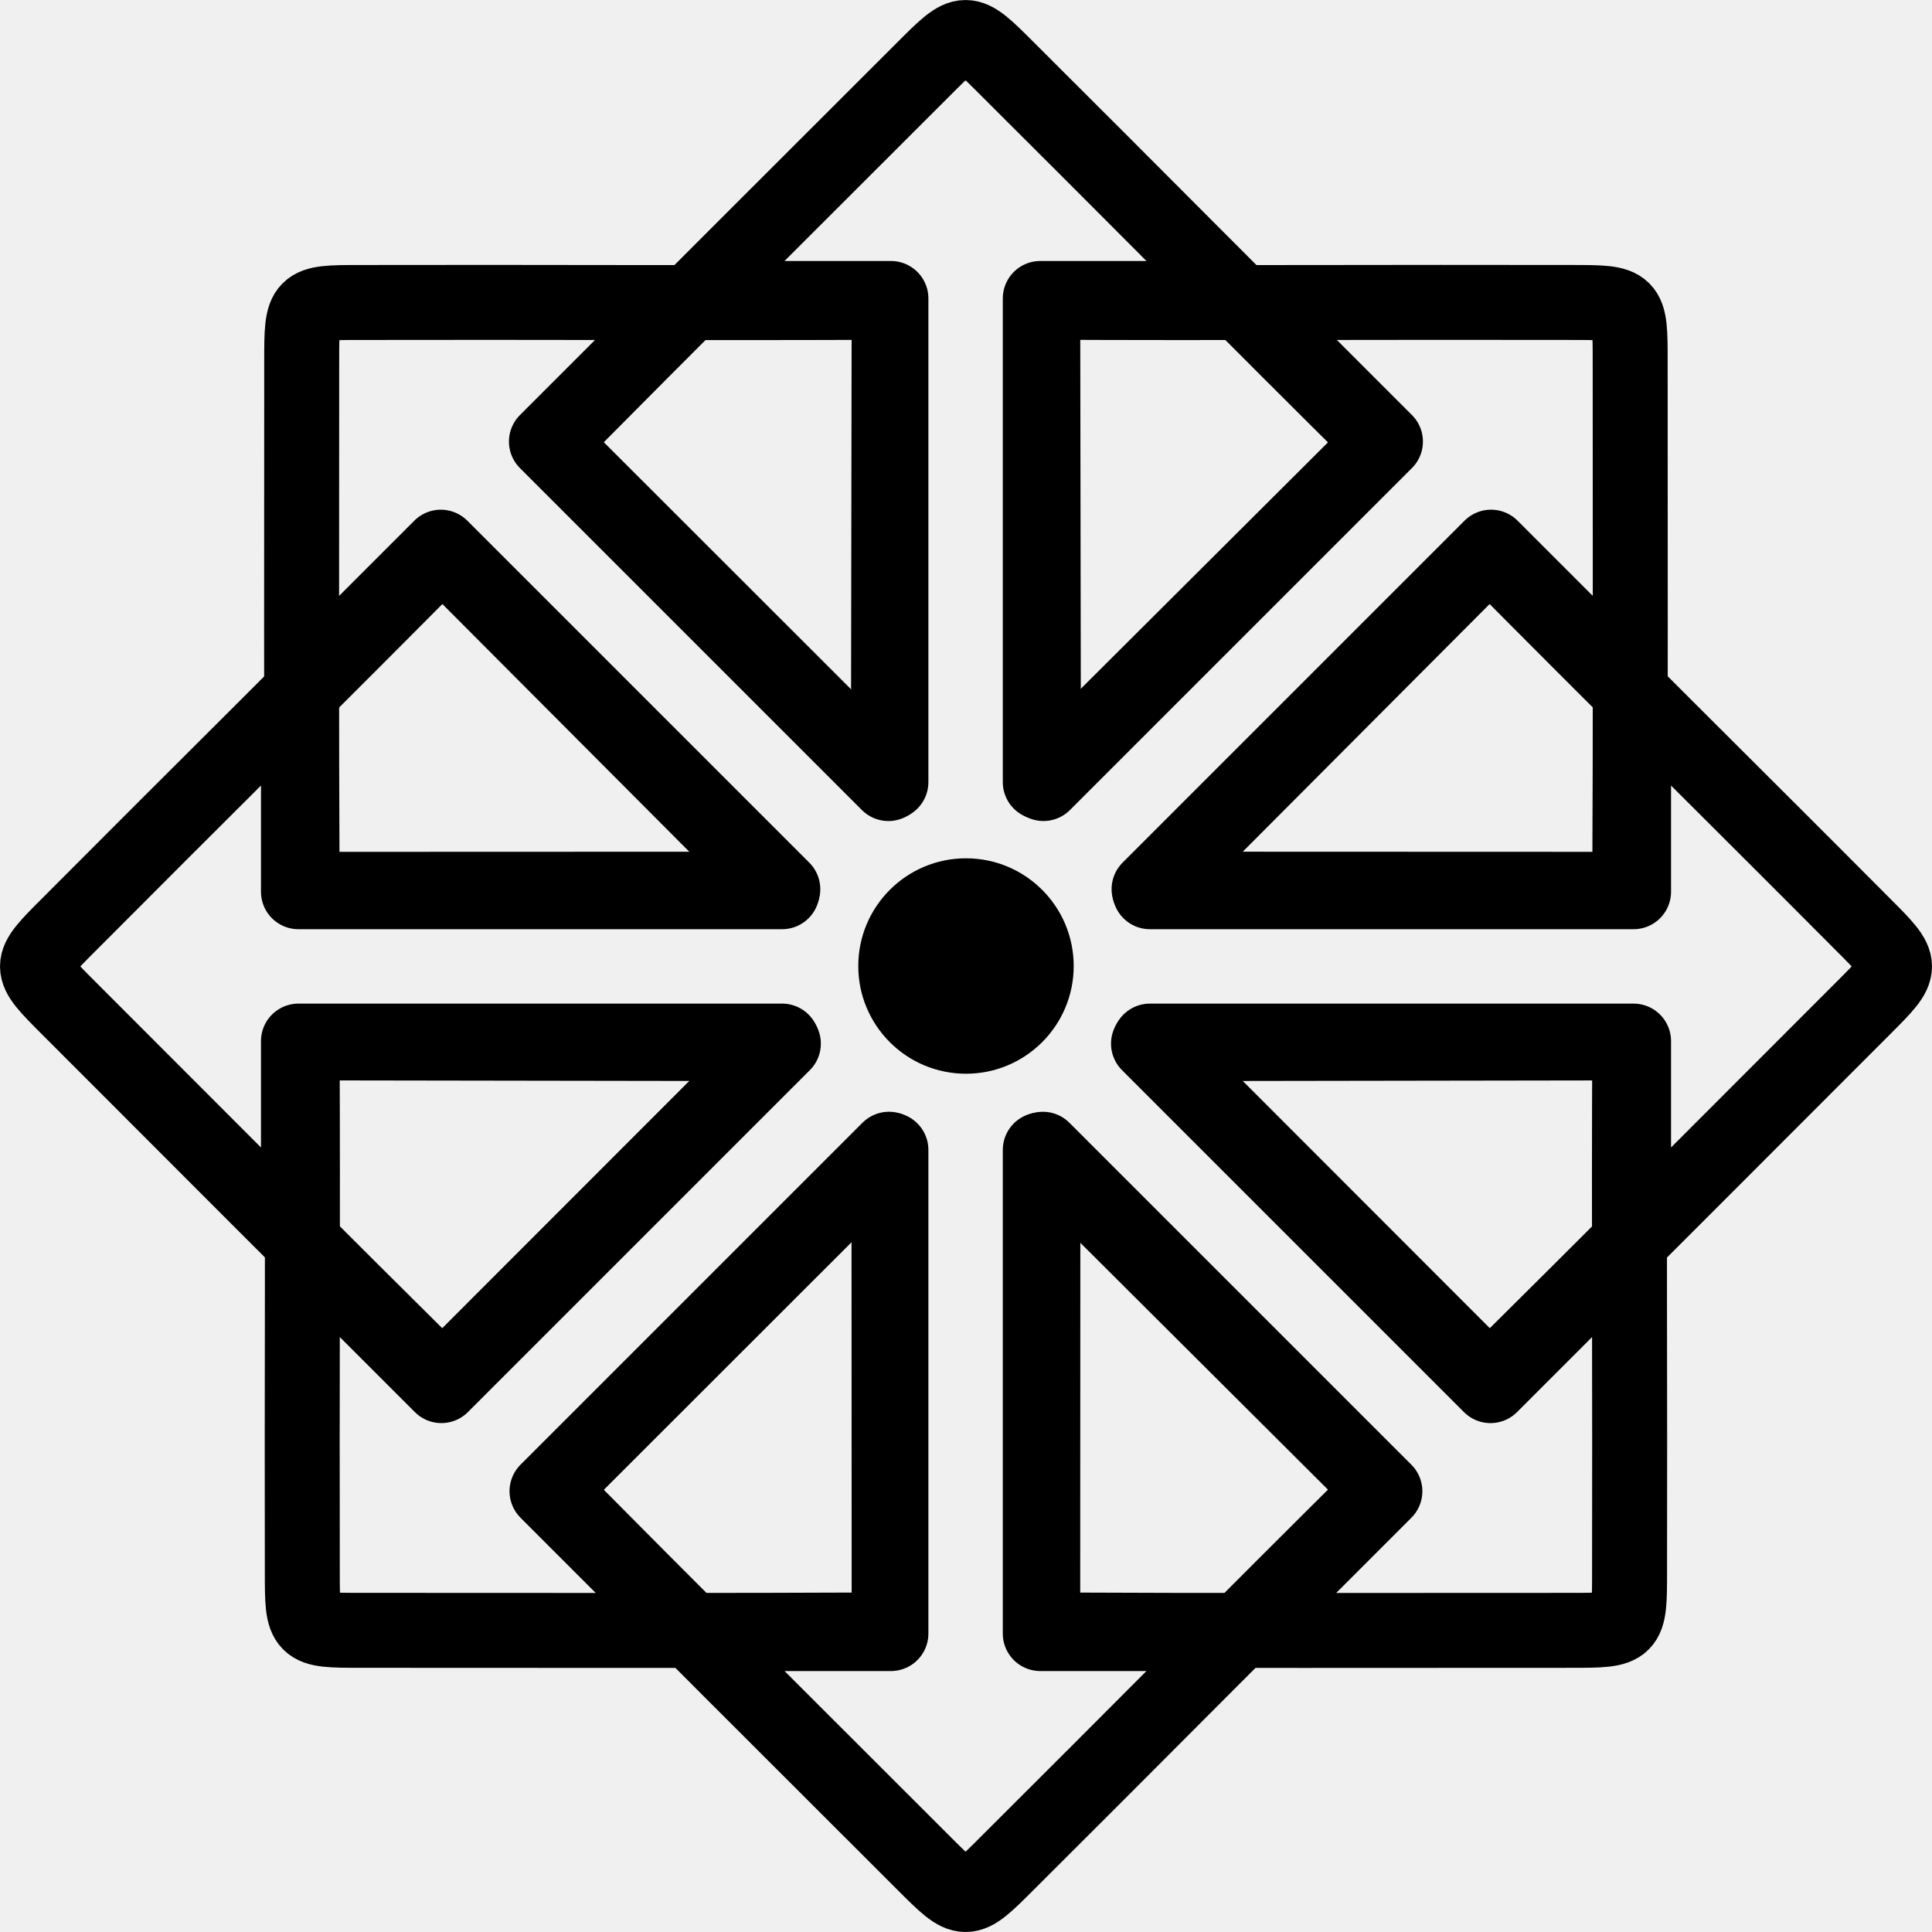
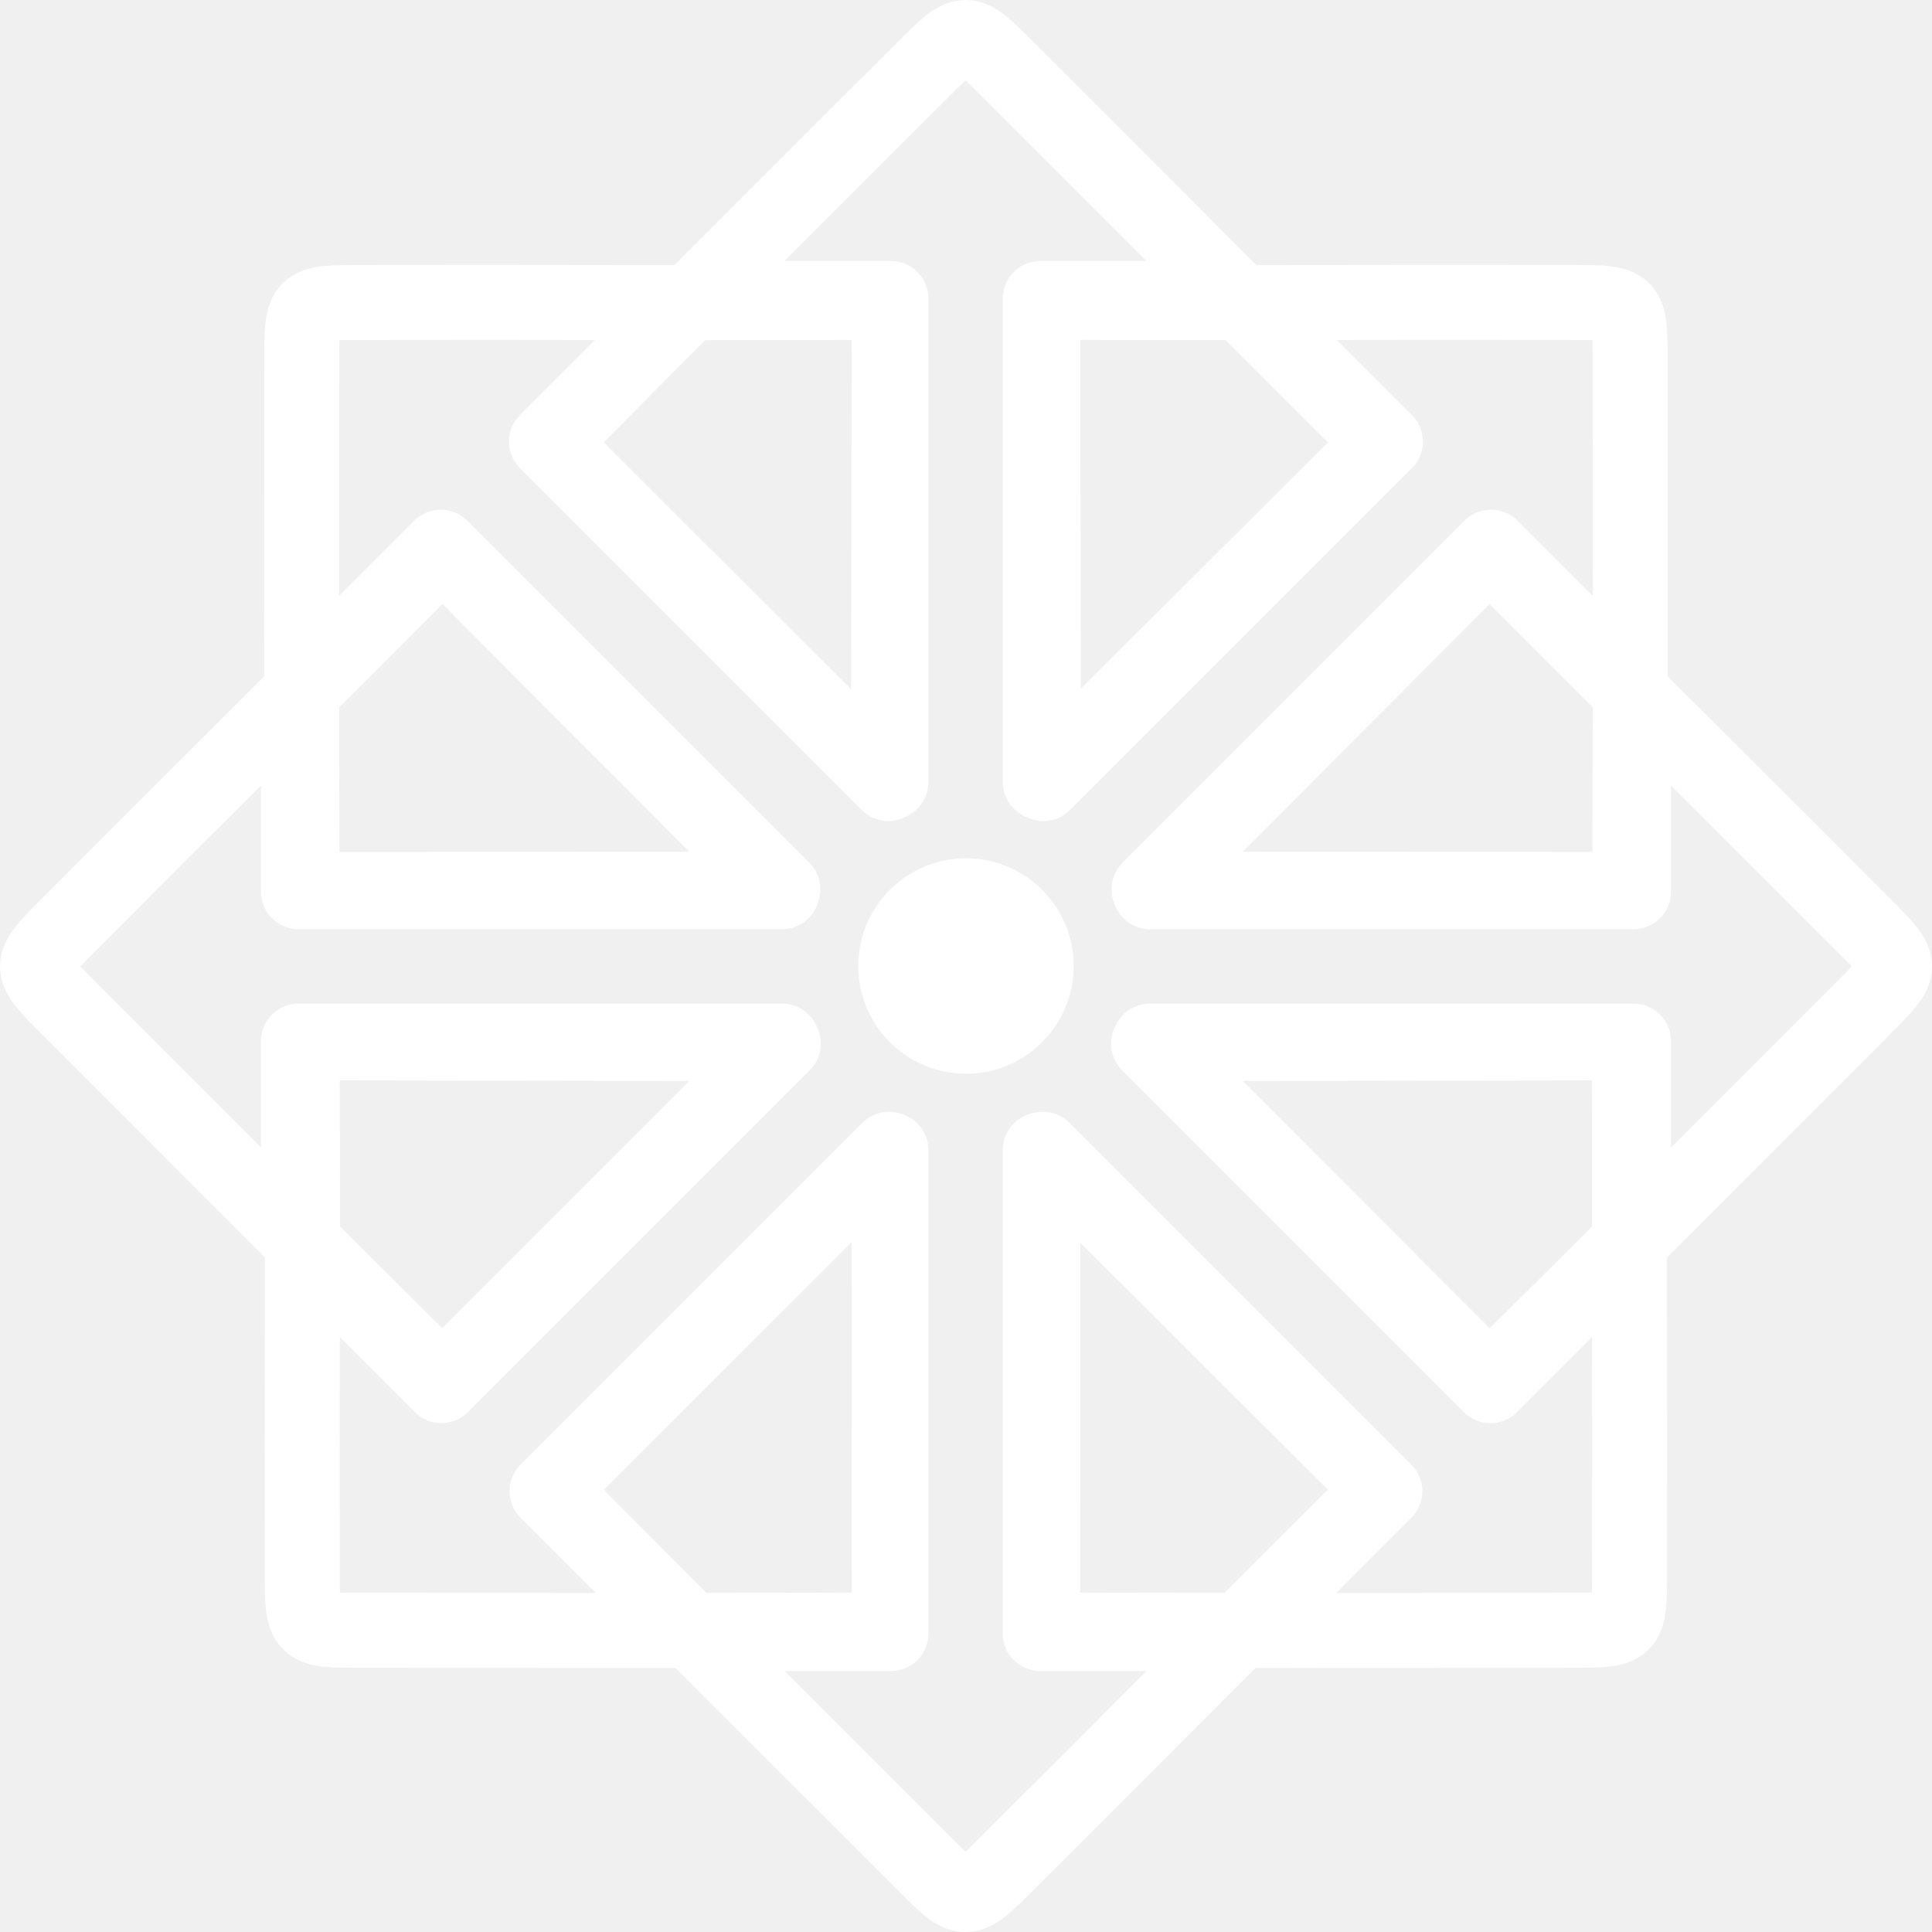
<svg xmlns="http://www.w3.org/2000/svg" width="170" height="170" viewBox="0 0 44.979 44.979" version="1.1" id="svg5">
  <defs id="defs2" />
  <g id="layer1" transform="matrix(0.3695848,0,0,0.3695844,-771.3158,27.46333)">
-     <g id="use144123-1-4" transform="matrix(2.549831,0,0,2.549831,-2508.616,2283.441)" style="stroke:#000000">
-       <circle style="fill:#000000;stroke:none;stroke-width:0.265;stroke-linejoin:round;stroke-miterlimit:4;stroke-dasharray:0.796, 0.796;stroke-dashoffset:0" id="use3669" cx="1826.178" cy="-900.804" r="2.661" />
-       <g id="g3687" style="stroke:#000000">
-         <g id="g3683" transform="translate(185.0636,-0.00307)" style="stroke:#000000">
-           <g id="g3675" transform="translate(644.6106,-986.4434)" style="stroke:#000000">
-             <path d="m 998.339,81.099 v -11.948 h 4.752 m -13.087,0 h 4.645 v 11.948 m 0,0 -8.4,-8.394 c 2.806,-2.835 6.2,-6.214 9.216,-9.23 1.028,-1.028 1.029,-1.028 2.057,0 3.002,2.987 6.228,6.25 9.237,9.23 l -8.42,8.394" style="fill:none;fill-opacity:1;stroke:#000000;stroke-width:1.852;stroke-linecap:round;stroke-linejoin:round;stroke-miterlimit:4;stroke-dasharray:none;stroke-dashoffset:0;stroke-opacity:1;paint-order:fill markers stroke" id="use3671" />
-             <path d="m 998.339,90.186 v 11.948 h 4.752 m -13.087,0 h 4.645 v -11.948 m 0,0 -8.4,8.394 c 2.806,2.835 6.2,6.214 9.216,9.23 1.028,1.028 1.029,1.028 2.057,0 3.002,-2.987 6.228,-6.25 9.237,-9.23 l -8.42,-8.394" style="fill:none;fill-opacity:1;stroke:#000000;stroke-width:1.852;stroke-linecap:round;stroke-linejoin:round;stroke-miterlimit:4;stroke-dasharray:none;stroke-dashoffset:0;stroke-opacity:1;paint-order:fill markers stroke" id="use3673" />
+     <g id="use144123-1-4" transform="matrix(2.549831,0,0,2.549831,-2508.616,2283.441)">
+       <circle style="fill:#ffffff;stroke:none;stroke-width:0.265;stroke-linejoin:round;stroke-miterlimit:4;stroke-dasharray:0.796, 0.796;stroke-dashoffset:0" id="use3669" cx="1826.178" cy="-900.804" r="2.661" />
+       <g id="g3687">
+         <g id="g3683" transform="translate(185.0636,-0.00307)" style="stroke:#ffffff">
+           <g id="g3675" transform="translate(644.6106,-986.4434)" style="stroke:#ffffff">
+             <path d="m 998.339,81.099 v -11.948 h 4.752 m -13.087,0 h 4.645 v 11.948 m 0,0 -8.4,-8.394 c 2.806,-2.835 6.2,-6.214 9.216,-9.23 1.028,-1.028 1.029,-1.028 2.057,0 3.002,2.987 6.228,6.25 9.237,9.23 l -8.42,8.394" style="fill:none;fill-opacity:1;stroke:#ffffff;stroke-width:1.852;stroke-linecap:round;stroke-linejoin:round;stroke-miterlimit:4;stroke-dasharray:none;stroke-dashoffset:0;stroke-opacity:1;paint-order:fill markers stroke" id="use3671" />
+             <path d="m 998.339,90.186 v 11.948 h 4.752 m -13.087,0 h 4.645 v -11.948 m 0,0 -8.4,8.394 c 2.806,2.835 6.2,6.214 9.216,9.23 1.028,1.028 1.029,1.028 2.057,0 3.002,-2.987 6.228,-6.25 9.237,-9.23 l -8.42,-8.394" style="fill:none;fill-opacity:1;stroke:#ffffff;stroke-width:1.852;stroke-linecap:round;stroke-linejoin:round;stroke-miterlimit:4;stroke-dasharray:none;stroke-dashoffset:0;stroke-opacity:1;paint-order:fill markers stroke" id="use3673" />
          </g>
-           <g id="g3681" transform="rotate(-90,825.5876,-729.8848)" style="stroke:#000000">
-             <path d="m 998.339,81.099 v -11.948 h 4.752 m -13.087,0 h 4.645 v 11.948 m 0,0 -8.4,-8.394 c 2.806,-2.835 6.2,-6.214 9.216,-9.23 1.028,-1.028 1.029,-1.028 2.057,0 3.002,2.987 6.228,6.25 9.237,9.23 l -8.42,8.394" style="fill:none;fill-opacity:1;stroke:#000000;stroke-width:1.852;stroke-linecap:round;stroke-linejoin:round;stroke-miterlimit:4;stroke-dasharray:none;stroke-dashoffset:0;stroke-opacity:1;paint-order:fill markers stroke" id="use3677" />
-             <path d="m 998.339,90.186 v 11.948 h 4.752 m -13.087,0 h 4.645 v -11.948 m 0,0 -8.4,8.394 c 2.806,2.835 6.2,6.214 9.216,9.23 1.028,1.028 1.029,1.028 2.057,0 3.002,-2.987 6.228,-6.25 9.237,-9.23 l -8.42,-8.394" style="fill:none;fill-opacity:1;stroke:#000000;stroke-width:1.852;stroke-linecap:round;stroke-linejoin:round;stroke-miterlimit:4;stroke-dasharray:none;stroke-dashoffset:0;stroke-opacity:1;paint-order:fill markers stroke" id="use3679" />
+           <g id="g3681" transform="rotate(-90,825.5876,-729.8848)" style="stroke:#ffffff">
+             <path d="m 998.339,81.099 v -11.948 h 4.752 m -13.087,0 h 4.645 v 11.948 m 0,0 -8.4,-8.394 c 2.806,-2.835 6.2,-6.214 9.216,-9.23 1.028,-1.028 1.029,-1.028 2.057,0 3.002,2.987 6.228,6.25 9.237,9.23 l -8.42,8.394" style="fill:none;fill-opacity:1;stroke:#ffffff;stroke-width:1.852;stroke-linecap:round;stroke-linejoin:round;stroke-miterlimit:4;stroke-dasharray:none;stroke-dashoffset:0;stroke-opacity:1;paint-order:fill markers stroke" id="use3677" />
+             <path d="m 998.339,90.186 v 11.948 h 4.752 m -13.087,0 h 4.645 v -11.948 m 0,0 -8.4,8.394 c 2.806,2.835 6.2,6.214 9.216,9.23 1.028,1.028 1.029,1.028 2.057,0 3.002,-2.987 6.228,-6.25 9.237,-9.23 l -8.42,-8.394" style="fill:none;fill-opacity:1;stroke:#ffffff;stroke-width:1.852;stroke-linecap:round;stroke-linejoin:round;stroke-miterlimit:4;stroke-dasharray:none;stroke-dashoffset:0;stroke-opacity:1;paint-order:fill markers stroke" id="use3679" />
          </g>
        </g>
-         <g id="use3685" transform="rotate(-45,1733.645,-1124.191)" style="stroke:#000000">
-           <g id="g3767" transform="translate(644.6106,-986.4434)" style="stroke:#000000">
-             <path d="m 998.339,81.099 v -11.948 h 4.752 m -13.087,0 h 4.645 v 11.948 m 0,0 -8.4,-8.394 c 2.806,-2.835 6.2,-6.214 9.216,-9.23 1.028,-1.028 1.029,-1.028 2.057,0 3.002,2.987 6.228,6.25 9.237,9.23 l -8.42,8.394" style="fill:none;fill-opacity:1;stroke:#000000;stroke-width:1.852;stroke-linecap:round;stroke-linejoin:round;stroke-miterlimit:4;stroke-dasharray:none;stroke-dashoffset:0;stroke-opacity:1;paint-order:fill markers stroke" id="use3763" />
-             <path d="m 998.339,90.186 v 11.948 h 4.752 m -13.087,0 h 4.645 v -11.948 m 0,0 -8.4,8.394 c 2.806,2.835 6.2,6.214 9.216,9.23 1.028,1.028 1.029,1.028 2.057,0 3.002,-2.987 6.228,-6.25 9.237,-9.23 l -8.42,-8.394" style="fill:none;fill-opacity:1;stroke:#000000;stroke-width:1.852;stroke-linecap:round;stroke-linejoin:round;stroke-miterlimit:4;stroke-dasharray:none;stroke-dashoffset:0;stroke-opacity:1;paint-order:fill markers stroke" id="use3765" />
+         <g id="use3685" transform="rotate(-45,1733.645,-1124.191)" style="stroke:#ffffff">
+           <g id="g3767" transform="translate(644.6106,-986.4434)" style="stroke:#ffffff">
+             <path d="m 998.339,81.099 v -11.948 h 4.752 m -13.087,0 h 4.645 v 11.948 m 0,0 -8.4,-8.394 c 2.806,-2.835 6.2,-6.214 9.216,-9.23 1.028,-1.028 1.029,-1.028 2.057,0 3.002,2.987 6.228,6.25 9.237,9.23 l -8.42,8.394" style="fill:none;fill-opacity:1;stroke:#ffffff;stroke-width:1.852;stroke-linecap:round;stroke-linejoin:round;stroke-miterlimit:4;stroke-dasharray:none;stroke-dashoffset:0;stroke-opacity:1;paint-order:fill markers stroke" id="use3763" />
+             <path d="m 998.339,90.186 v 11.948 h 4.752 m -13.087,0 h 4.645 v -11.948 m 0,0 -8.4,8.394 c 2.806,2.835 6.2,6.214 9.216,9.23 1.028,1.028 1.029,1.028 2.057,0 3.002,-2.987 6.228,-6.25 9.237,-9.23 l -8.42,-8.394" style="fill:none;fill-opacity:1;stroke:#ffffff;stroke-width:1.852;stroke-linecap:round;stroke-linejoin:round;stroke-miterlimit:4;stroke-dasharray:none;stroke-dashoffset:0;stroke-opacity:1;paint-order:fill markers stroke" id="use3765" />
          </g>
-           <g id="g3773" transform="rotate(-90,825.5876,-729.8848)" style="stroke:#000000">
-             <path d="m 998.339,81.099 v -11.948 h 4.752 m -13.087,0 h 4.645 v 11.948 m 0,0 -8.4,-8.394 c 2.806,-2.835 6.2,-6.214 9.216,-9.23 1.028,-1.028 1.029,-1.028 2.057,0 3.002,2.987 6.228,6.25 9.237,9.23 l -8.42,8.394" style="fill:none;fill-opacity:1;stroke:#000000;stroke-width:1.852;stroke-linecap:round;stroke-linejoin:round;stroke-miterlimit:4;stroke-dasharray:none;stroke-dashoffset:0;stroke-opacity:1;paint-order:fill markers stroke" id="use3769" />
-             <path d="m 998.339,90.186 v 11.948 h 4.752 m -13.087,0 h 4.645 v -11.948 m 0,0 -8.4,8.394 c 2.806,2.835 6.2,6.214 9.216,9.23 1.028,1.028 1.029,1.028 2.057,0 3.002,-2.987 6.228,-6.25 9.237,-9.23 l -8.42,-8.394" style="fill:none;fill-opacity:1;stroke:#000000;stroke-width:1.852;stroke-linecap:round;stroke-linejoin:round;stroke-miterlimit:4;stroke-dasharray:none;stroke-dashoffset:0;stroke-opacity:1;paint-order:fill markers stroke" id="use3771" />
+           <g id="g3773" transform="rotate(-90,825.5876,-729.8848)" style="stroke:#ffffff">
+             <path d="m 998.339,81.099 v -11.948 h 4.752 m -13.087,0 h 4.645 v 11.948 m 0,0 -8.4,-8.394 c 2.806,-2.835 6.2,-6.214 9.216,-9.23 1.028,-1.028 1.029,-1.028 2.057,0 3.002,2.987 6.228,6.25 9.237,9.23 l -8.42,8.394" style="fill:none;fill-opacity:1;stroke:#ffffff;stroke-width:1.852;stroke-linecap:round;stroke-linejoin:round;stroke-miterlimit:4;stroke-dasharray:none;stroke-dashoffset:0;stroke-opacity:1;paint-order:fill markers stroke" id="use3769" />
+             <path d="m 998.339,90.186 v 11.948 h 4.752 m -13.087,0 h 4.645 v -11.948 m 0,0 -8.4,8.394 c 2.806,2.835 6.2,6.214 9.216,9.23 1.028,1.028 1.029,1.028 2.057,0 3.002,-2.987 6.228,-6.25 9.237,-9.23 l -8.42,-8.394" style="fill:none;fill-opacity:1;stroke:#ffffff;stroke-width:1.852;stroke-linecap:round;stroke-linejoin:round;stroke-miterlimit:4;stroke-dasharray:none;stroke-dashoffset:0;stroke-opacity:1;paint-order:fill markers stroke" id="use3771" />
          </g>
        </g>
      </g>
    </g>
  </g>
</svg>
